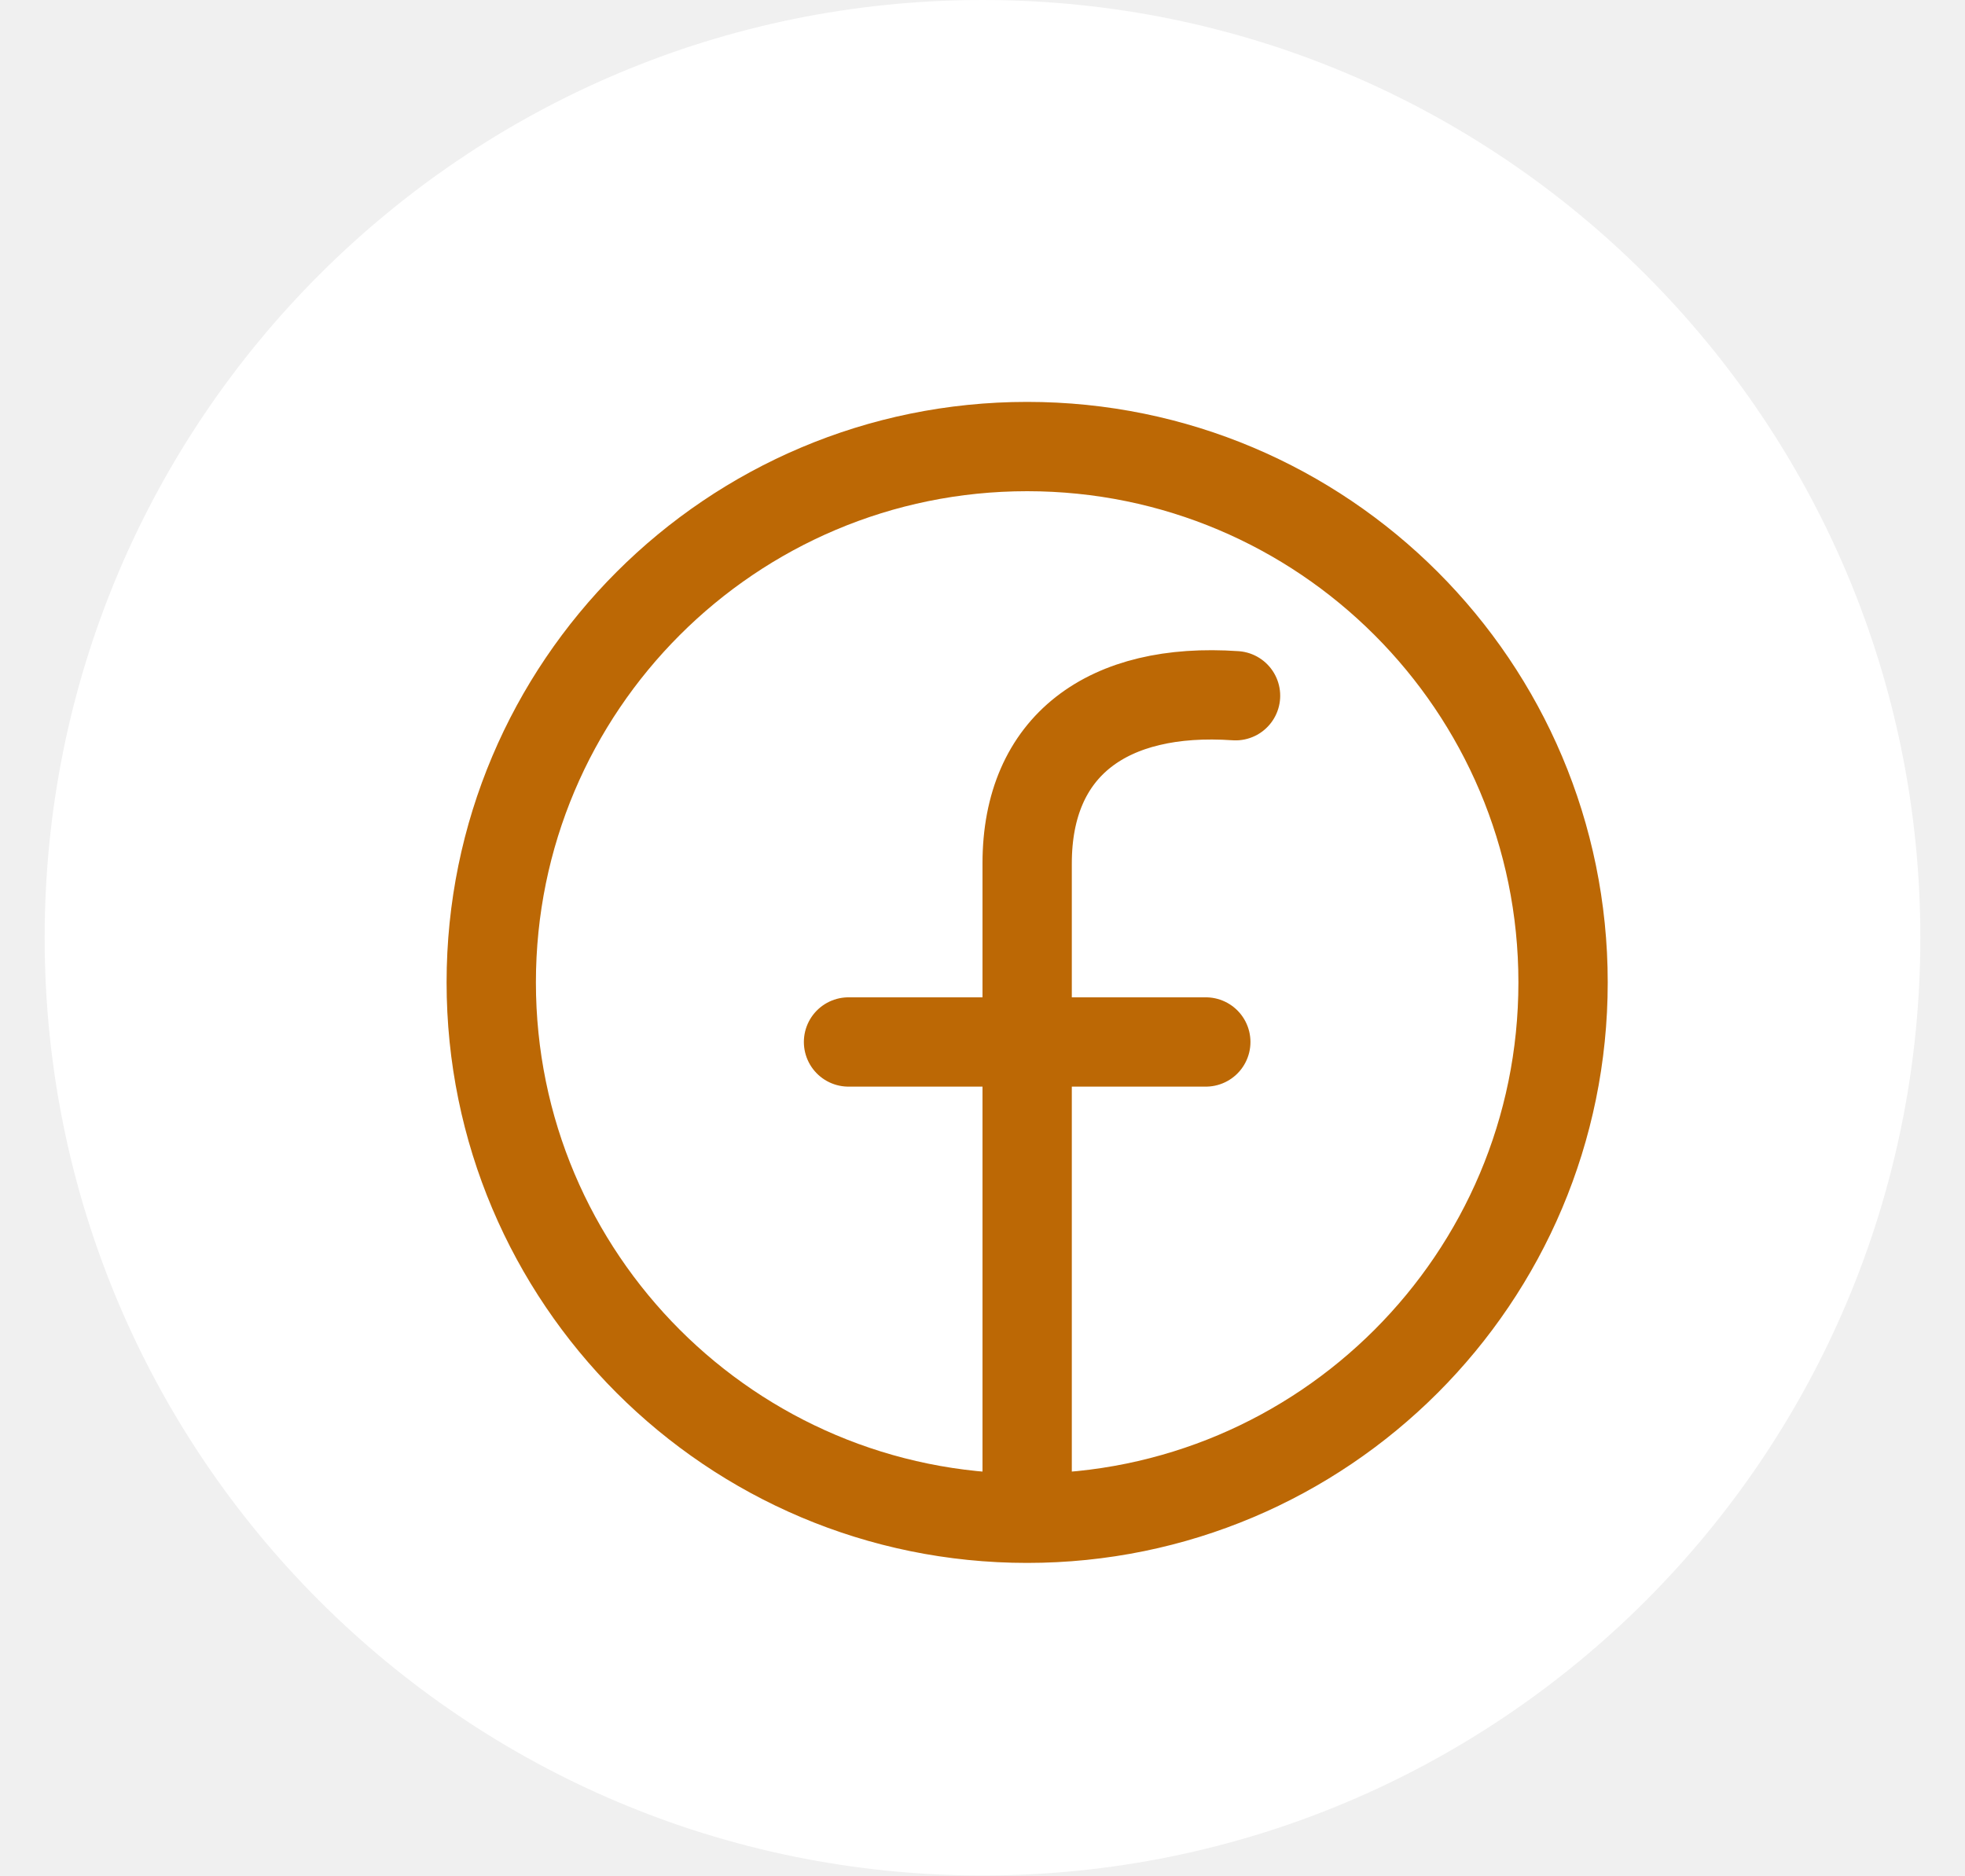
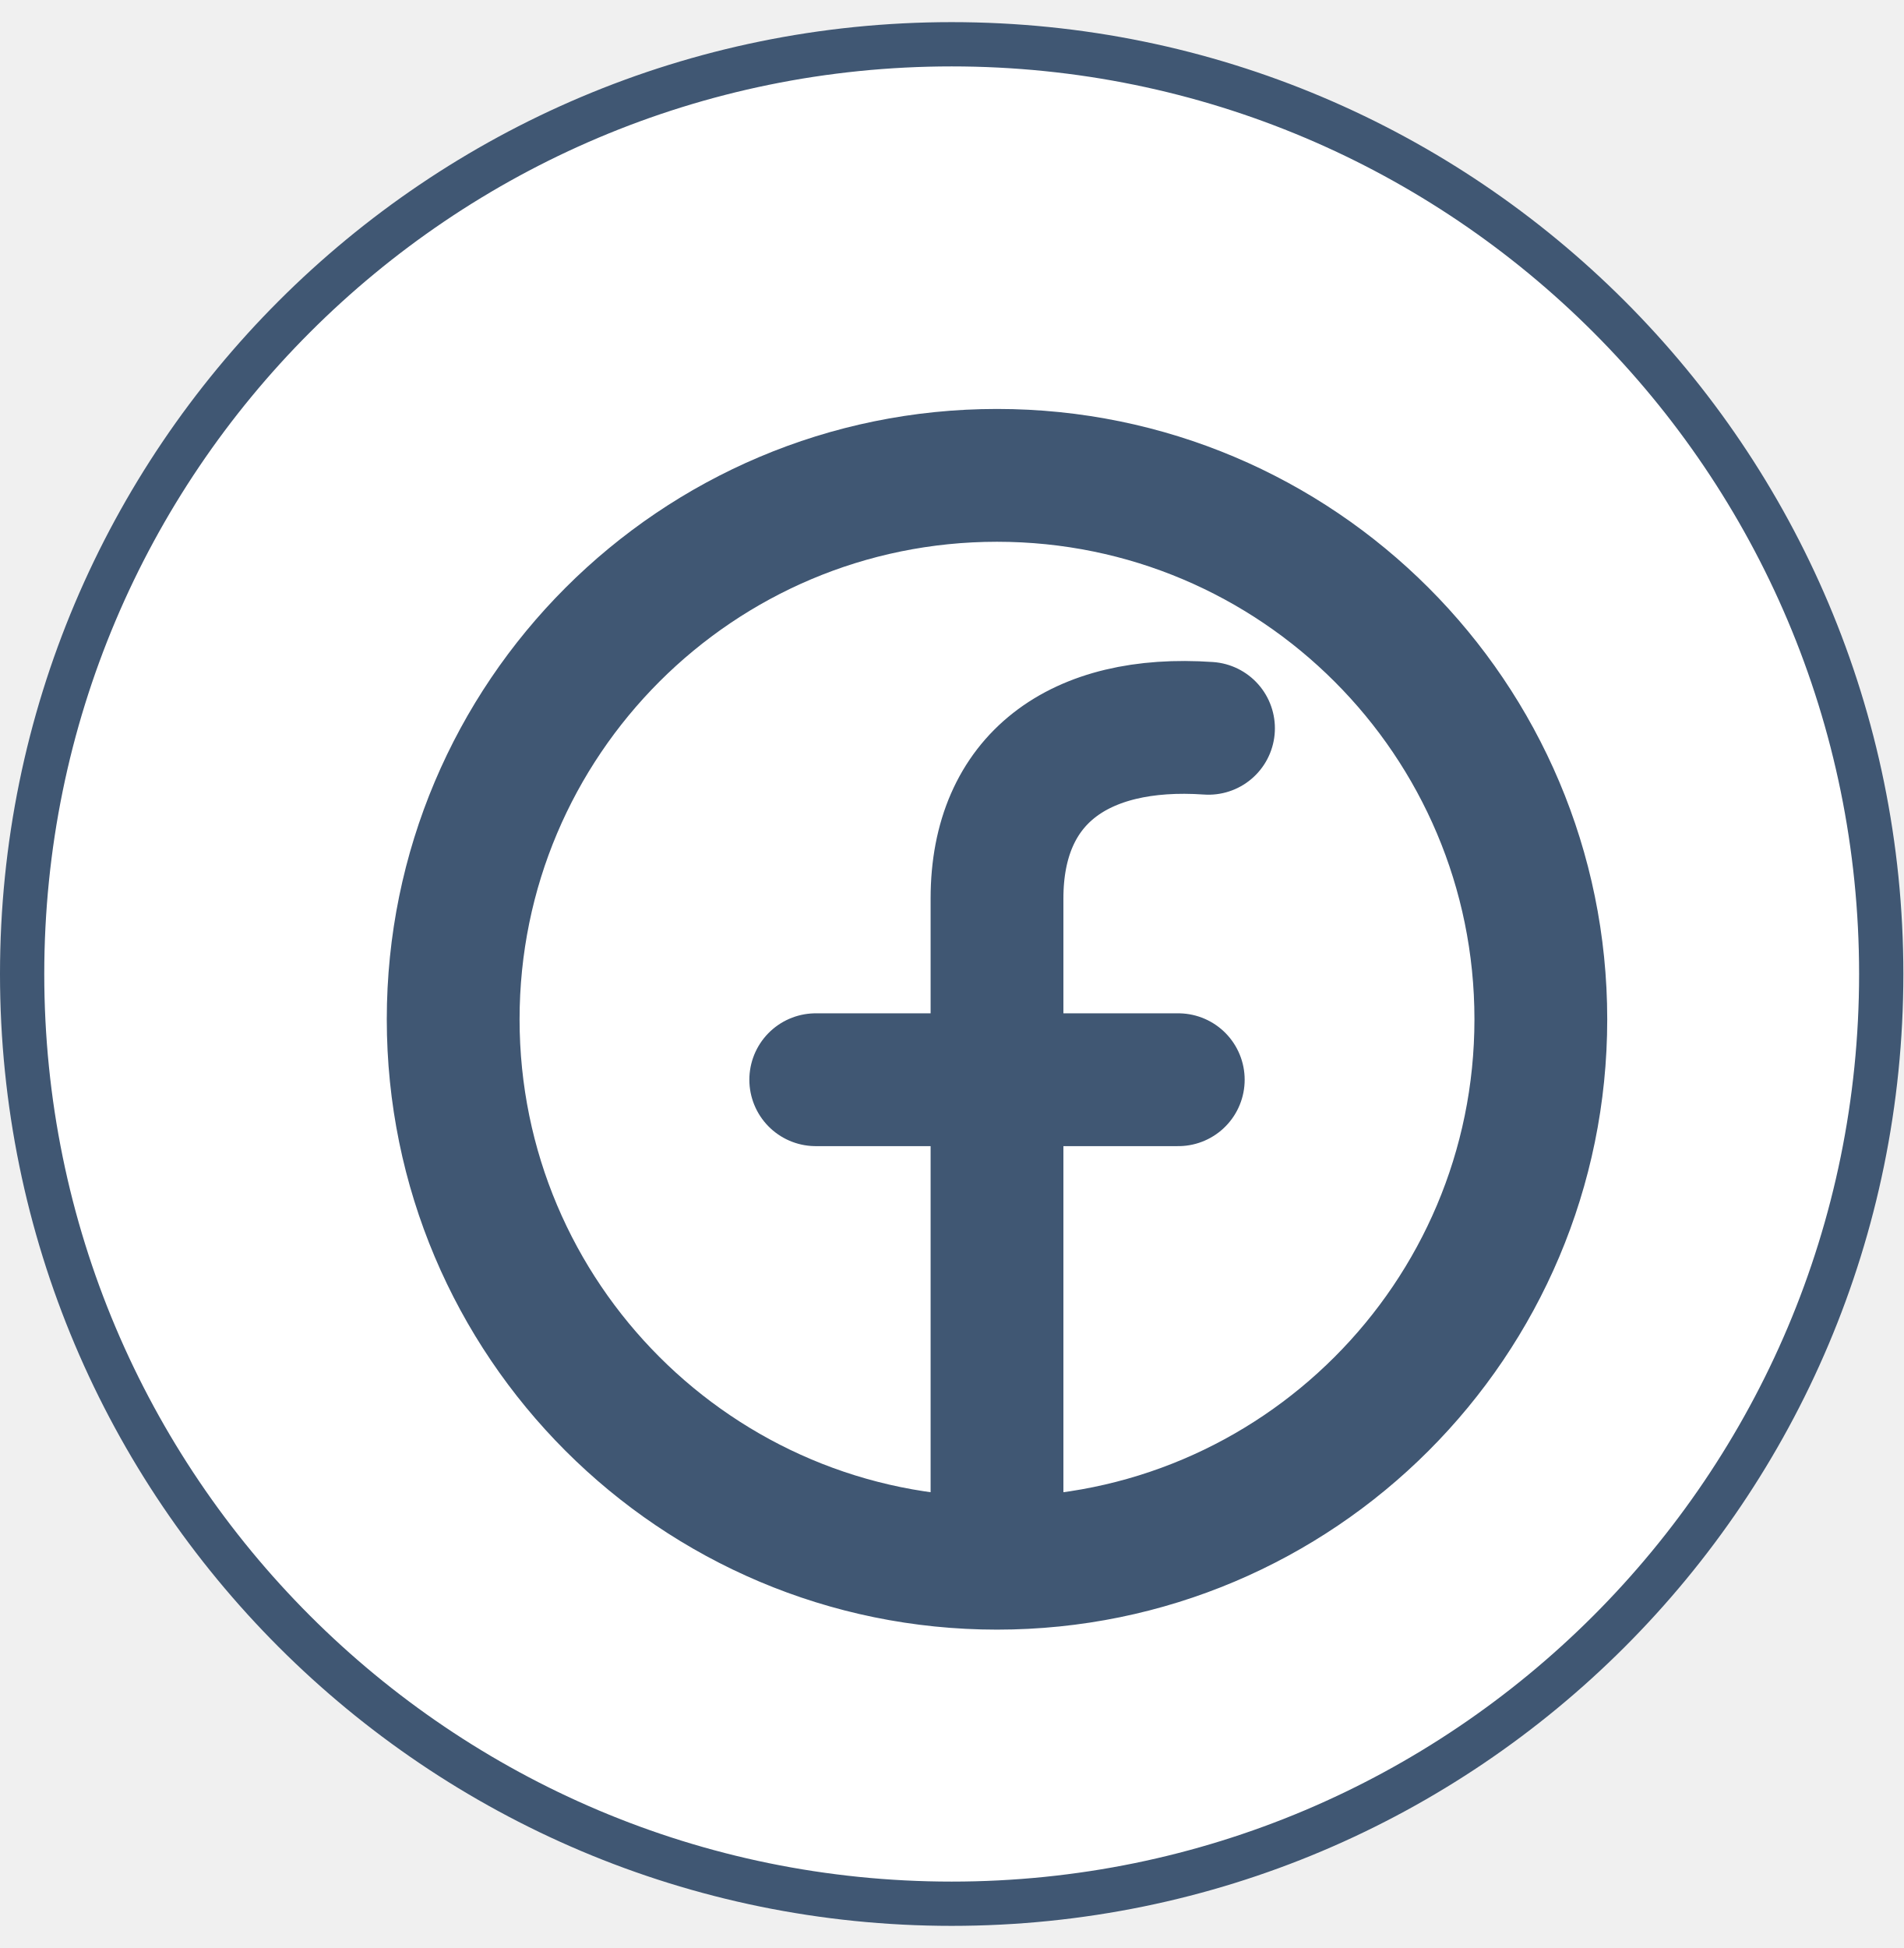
- <svg xmlns="http://www.w3.org/2000/svg" width="22" height="21" viewBox="0 0 22 21" fill="none">
-   <circle cx="11" cy="10.5" r="10.5" fill="white" />
-   <path d="M11.5 17C14.814 17 17.5 14.314 17.5 11C17.5 7.686 14.814 5 11.5 5C8.186 5 5.5 7.686 5.5 11C5.5 14.314 8.186 17 11.5 17ZM11.5 17V11.667M11.5 11.667V9.667C11.5 8.349 12.402 7.691 13.833 7.79M11.5 11.667L13.5 11.667M11.5 11.667H9.5" stroke="#BC6805" stroke-linecap="round" stroke-linejoin="round" />
+ <svg xmlns="http://www.w3.org/2000/svg" width="43" height="44" viewBox="0 0 43 44" fill="none">
+   <circle cx="21.5" cy="22" r="21" fill="white" stroke="#405773" />
+   <path d="M22.524 35.309C29.309 35.309 34.81 29.808 34.81 23.023C34.81 16.238 29.309 10.737 22.524 10.737C15.739 10.737 10.238 16.238 10.238 23.023C10.238 29.808 15.739 35.309 22.524 35.309ZM22.524 35.309V24.388M22.524 24.388V20.293C22.524 17.596 24.372 16.247 27.302 16.45M22.524 24.388L26.619 24.388M22.524 24.388H18.429" stroke="#405773" stroke-width="3" stroke-linecap="round" stroke-linejoin="round" />
</svg>
